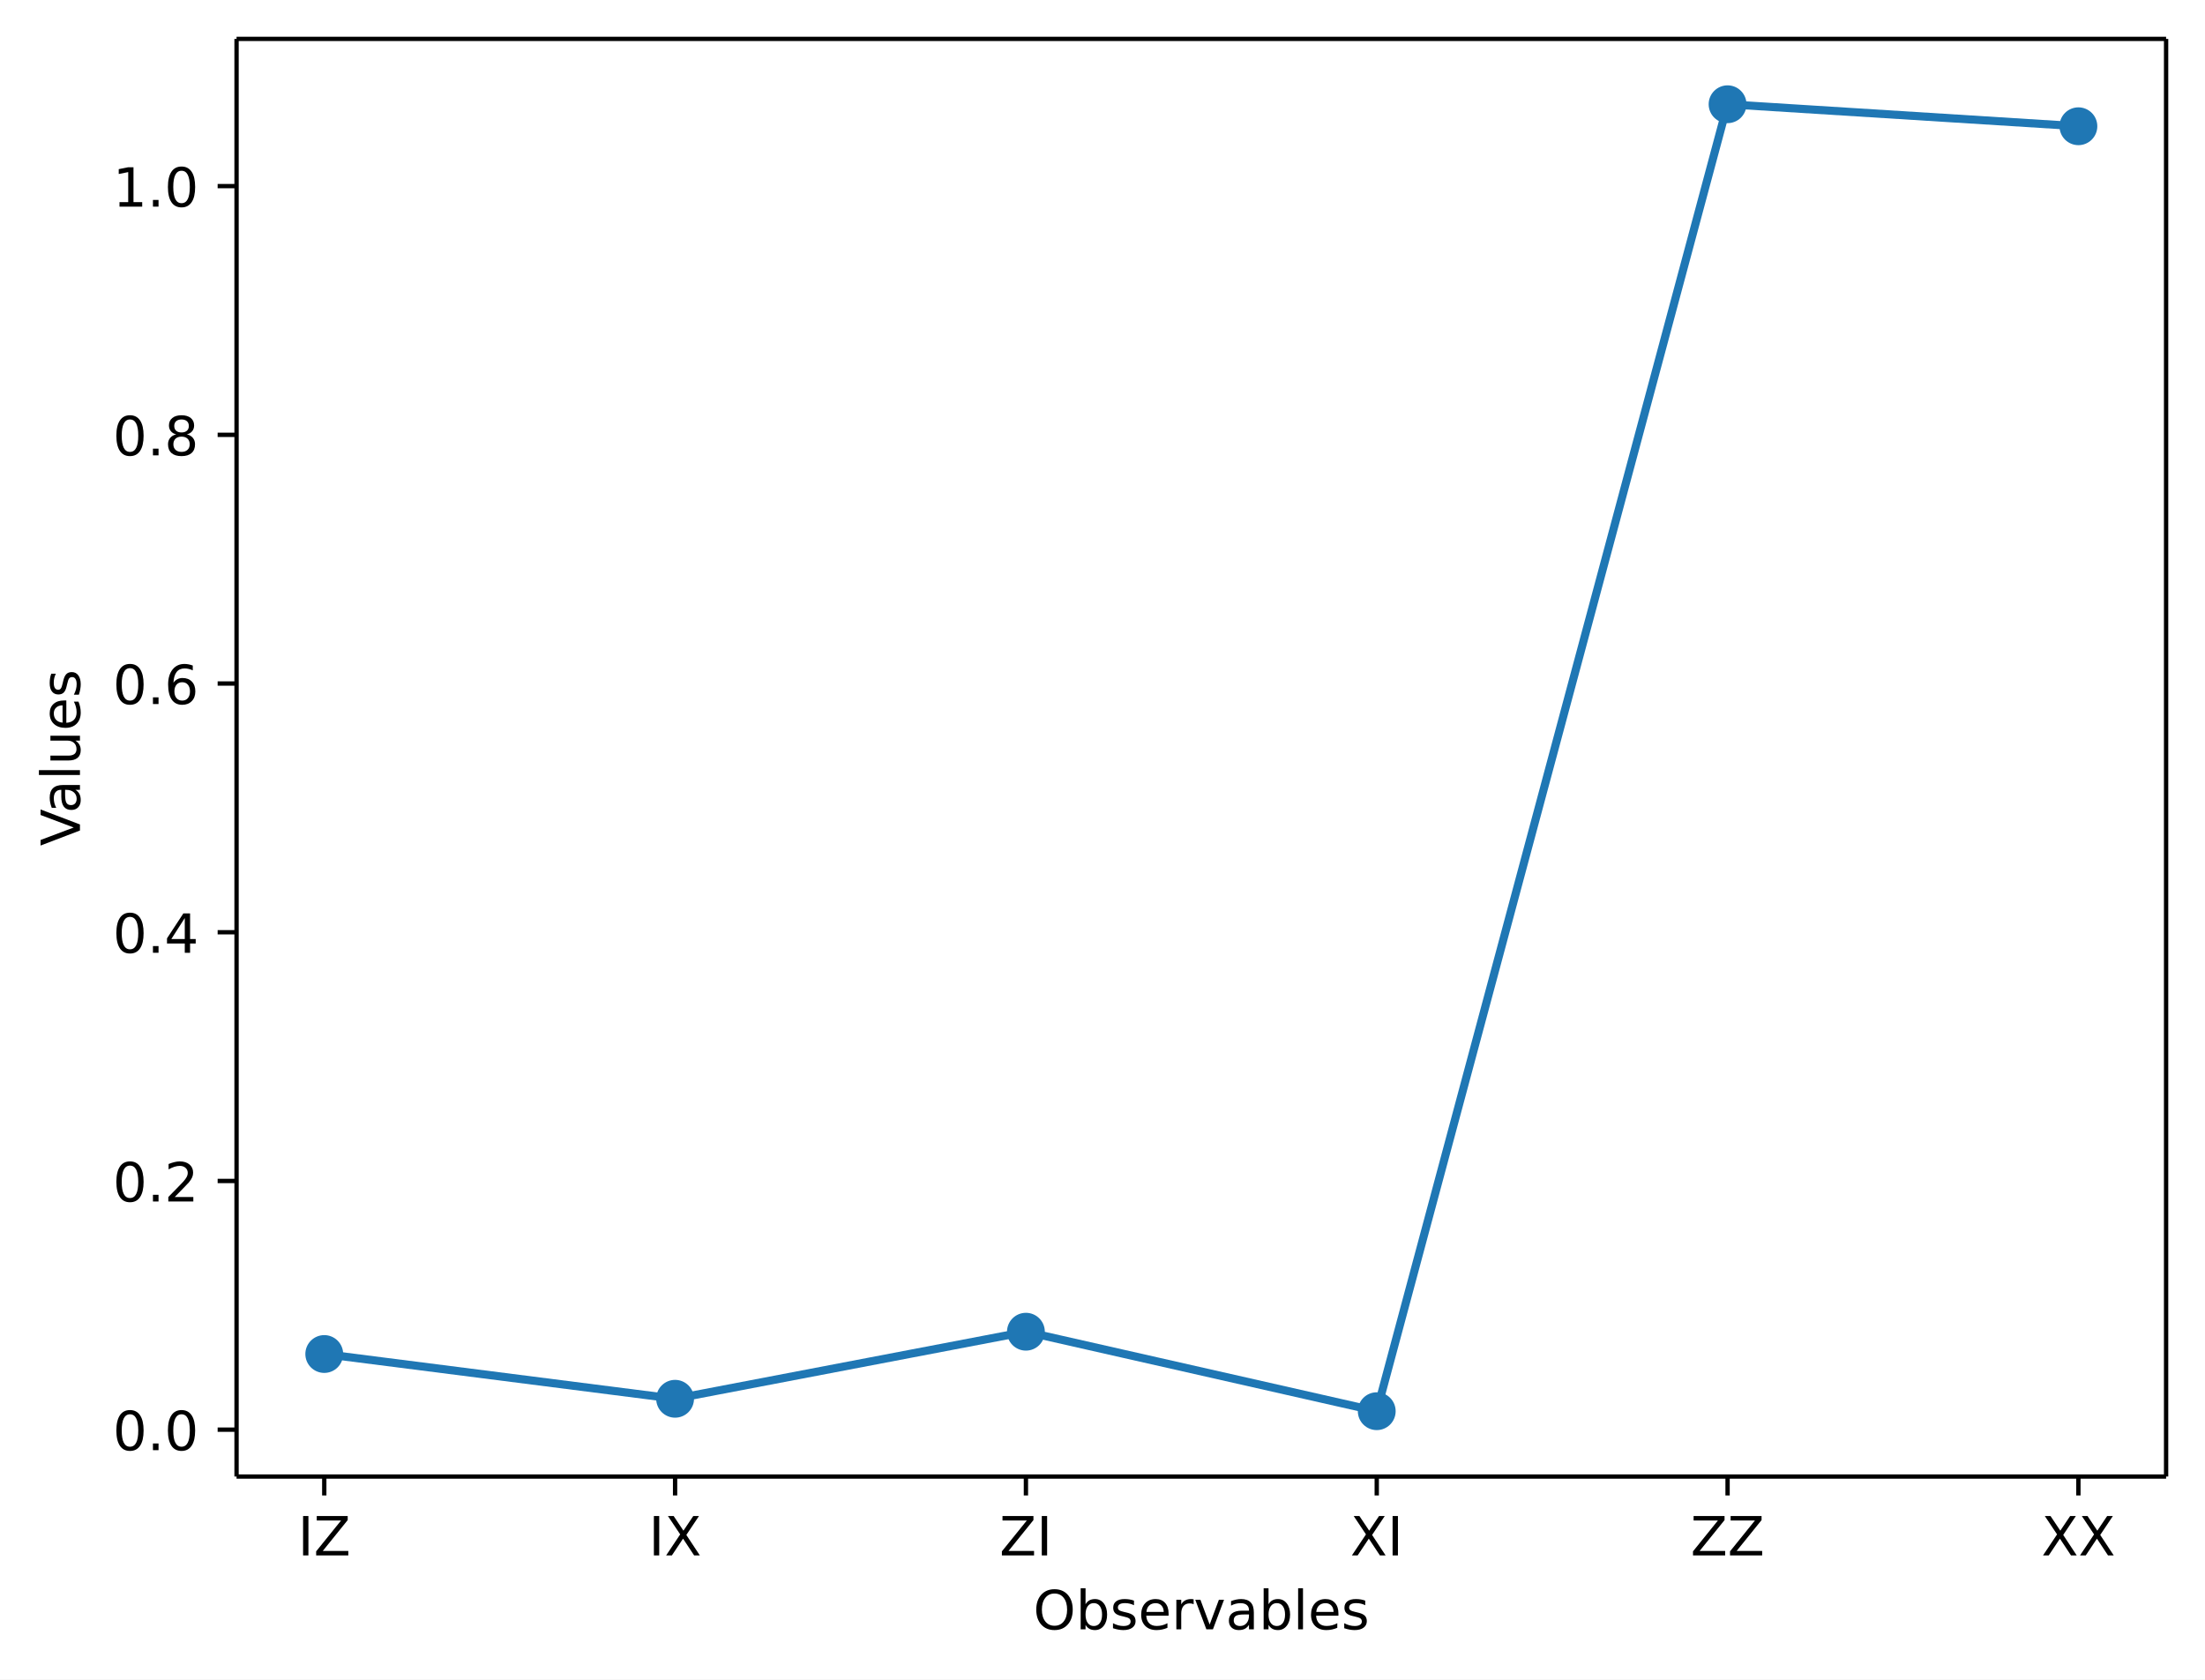
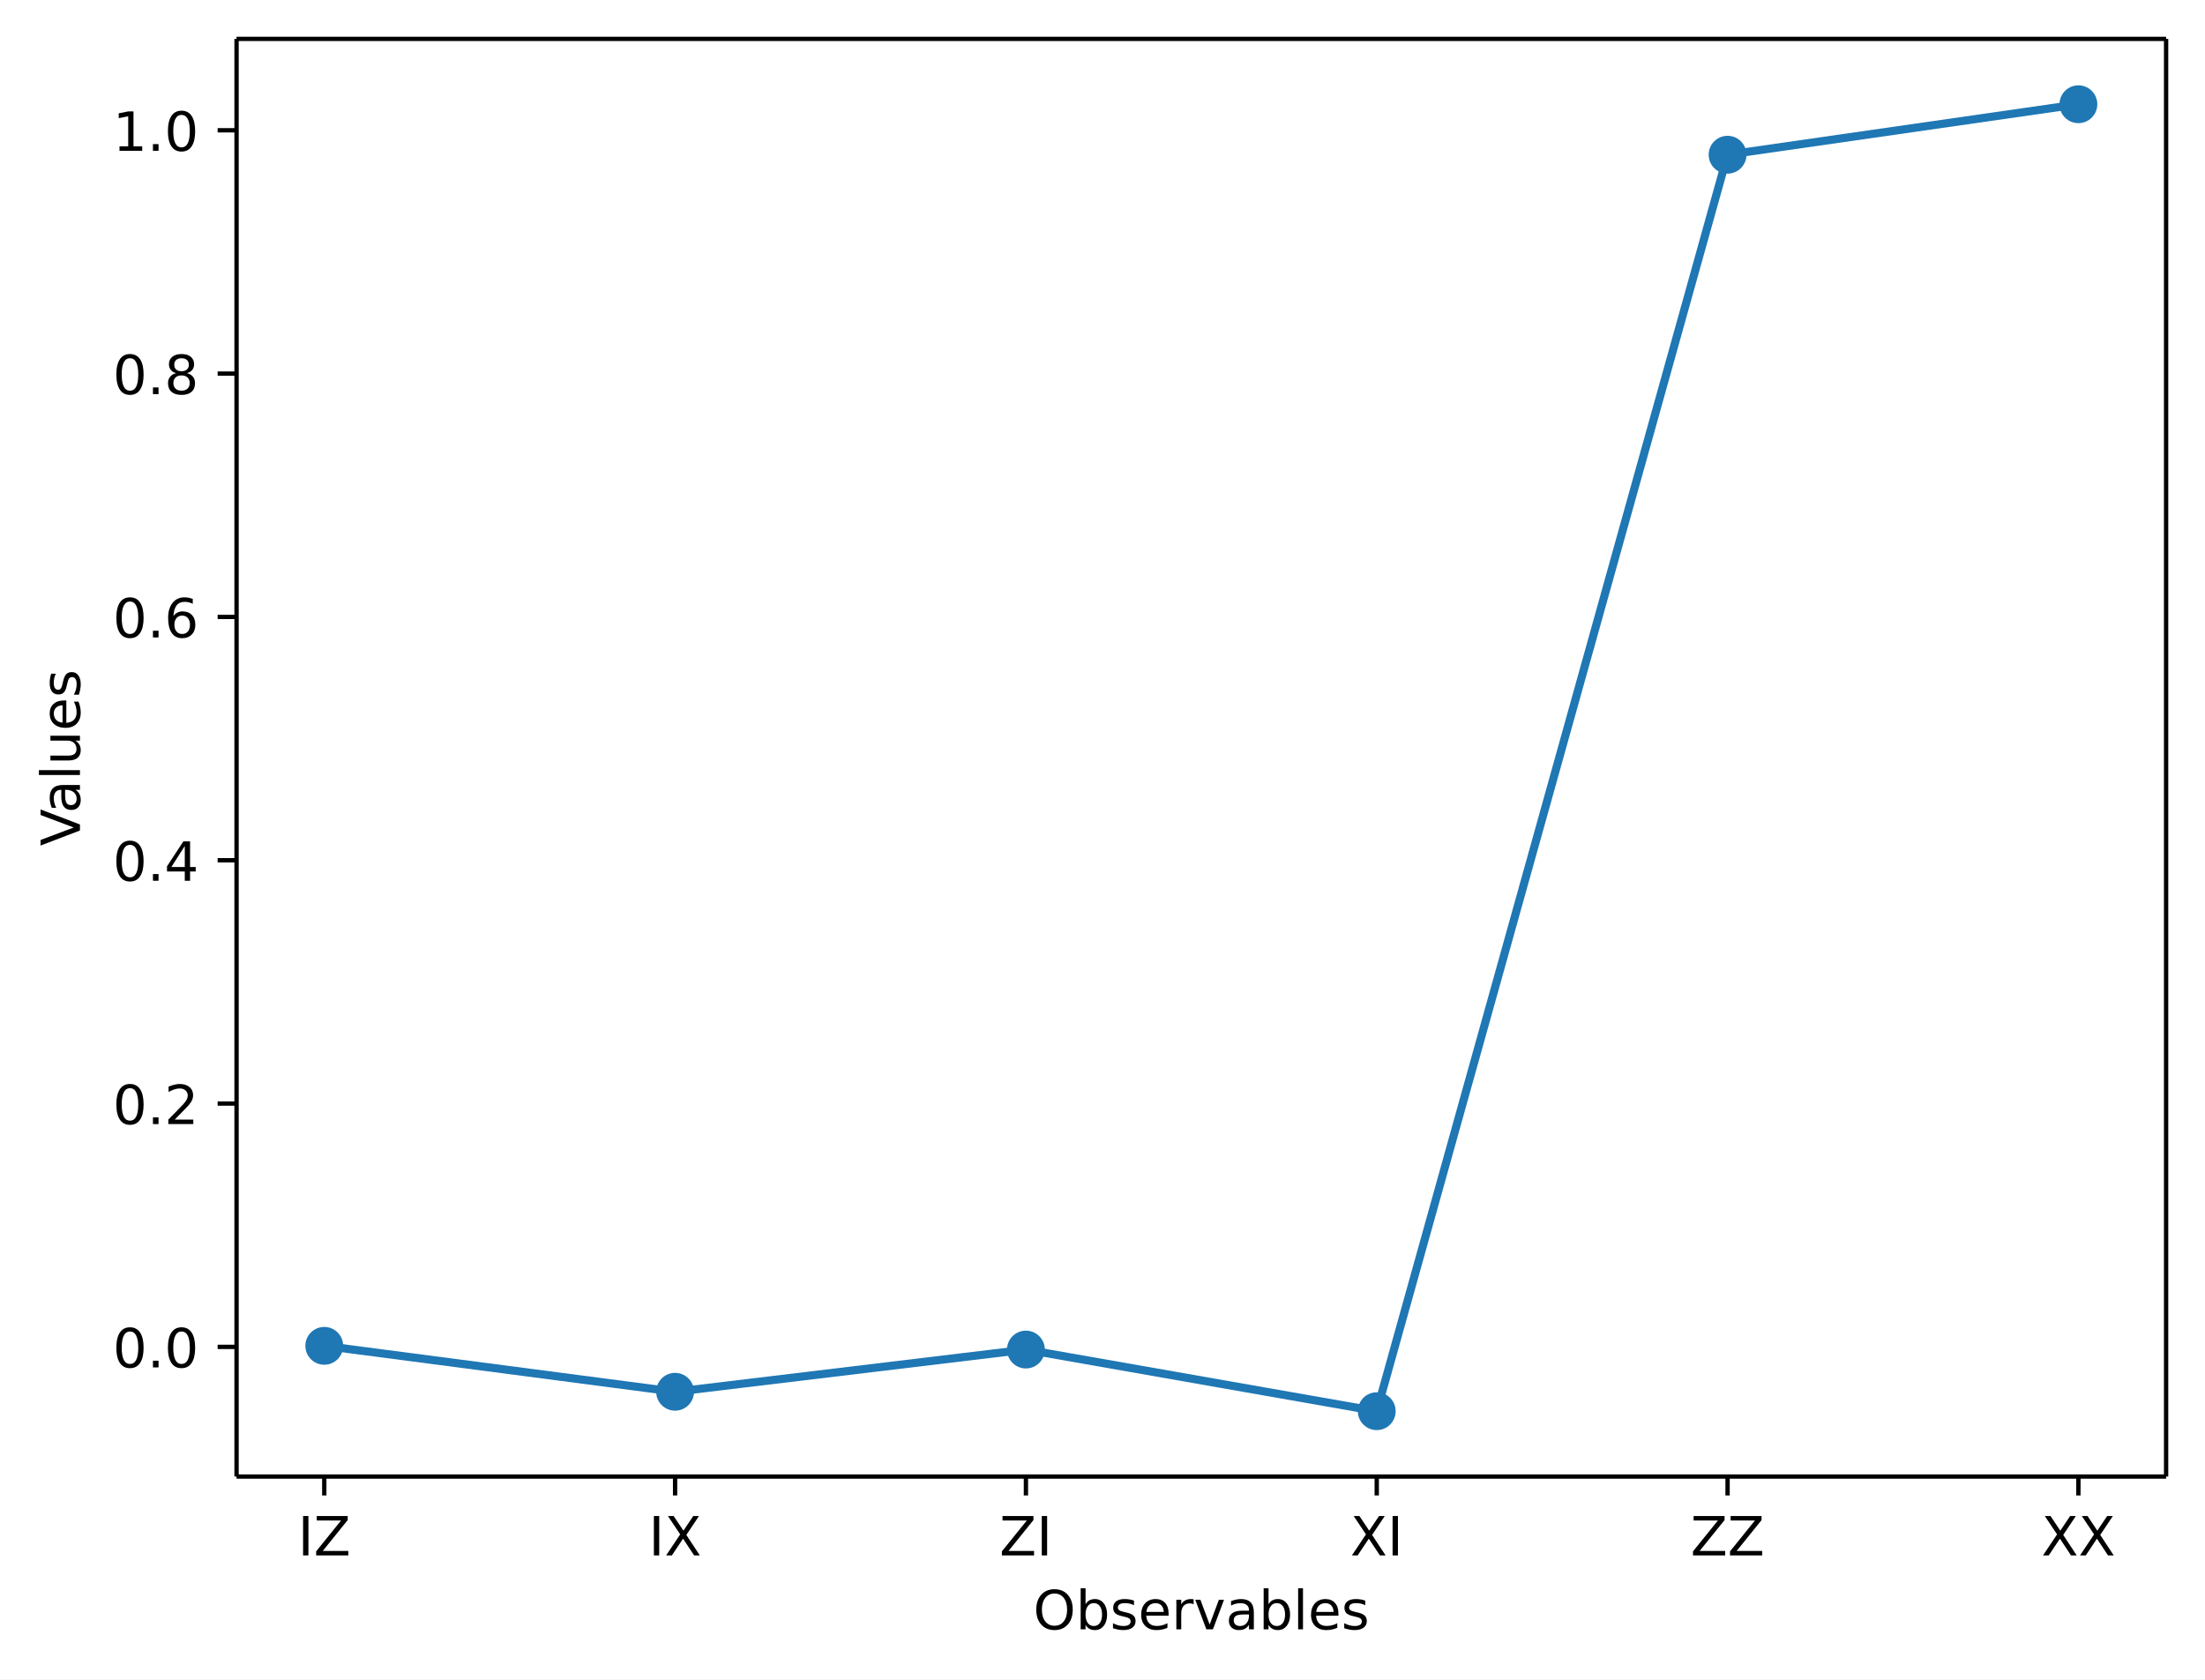
<svg xmlns="http://www.w3.org/2000/svg" xmlns:xlink="http://www.w3.org/1999/xlink" width="408.1pt" height="310.87pt" version="1.1" viewBox="0 0 408.1 310.87">
  <defs>
    <style type="text/css">*{stroke-linejoin: round; stroke-linecap: butt}</style>
  </defs>
  <path d="m0 310.87h408.1v-310.87h-408.1z" fill="#ffffff" />
  <path d="m43.781 273.31h357.12v-266.11h-357.12z" fill="#ffffff" />
  <defs>
    <path id="aa8ca3ffa9a" d="m0 0v3.5" stroke="#000000" stroke-width=".8" />
  </defs>
  <use x="60.014" y="273.312" stroke="#000000" stroke-width=".8" xlink:href="#aa8ca3ffa9a" />
  <g transform="translate(55.114 287.91) scale(.1 -.1)">
    <defs>
      <path id="DejaVuSans-49" transform="scale(.015625)" d="m628 4666h631v-4666h-631v4666z" />
      <path id="DejaVuSans-5a" transform="scale(.015625)" d="m359 4666h3666v-482l-2950-3653h3022v-531h-3809v481l2950 3653h-2879v532z" />
    </defs>
    <use xlink:href="#DejaVuSans-49" />
    <use transform="translate(29.492)" xlink:href="#DejaVuSans-5a" />
  </g>
  <use x="124.945" y="273.312" stroke="#000000" stroke-width=".8" xlink:href="#aa8ca3ffa9a" />
  <g transform="translate(120.04 287.91) scale(.1 -.1)">
    <defs>
      <path id="DejaVuSans-58" transform="scale(.015625)" d="m403 4666h678l1160-1735 1165 1735h678l-1500-2241 1600-2425h-678l-1312 1984-1322-1984h-681l1665 2491-1453 2175z" />
    </defs>
    <use xlink:href="#DejaVuSans-49" />
    <use transform="translate(29.492)" xlink:href="#DejaVuSans-58" />
  </g>
  <use x="189.876" y="273.312" stroke="#000000" stroke-width=".8" xlink:href="#aa8ca3ffa9a" />
  <g transform="translate(184.98 287.91) scale(.1 -.1)">
    <use xlink:href="#DejaVuSans-5a" />
    <use transform="translate(68.506)" xlink:href="#DejaVuSans-49" />
  </g>
  <use x="254.807" y="273.312" stroke="#000000" stroke-width=".8" xlink:href="#aa8ca3ffa9a" />
  <g transform="translate(249.91 287.91) scale(.1 -.1)">
    <use xlink:href="#DejaVuSans-58" />
    <use transform="translate(68.506)" xlink:href="#DejaVuSans-49" />
  </g>
  <use x="319.738" y="273.312" stroke="#000000" stroke-width=".8" xlink:href="#aa8ca3ffa9a" />
  <g transform="translate(312.89 287.91) scale(.1 -.1)">
    <use xlink:href="#DejaVuSans-5a" />
    <use transform="translate(68.506)" xlink:href="#DejaVuSans-5a" />
  </g>
  <use x="384.669" y="273.312" stroke="#000000" stroke-width=".8" xlink:href="#aa8ca3ffa9a" />
  <g transform="translate(377.82 287.91) scale(.1 -.1)">
    <use xlink:href="#DejaVuSans-58" />
    <use transform="translate(68.506)" xlink:href="#DejaVuSans-58" />
  </g>
  <g transform="translate(191.23 301.59) scale(.1 -.1)">
    <defs>
      <path id="DejaVuSans-4f" transform="scale(.015625)" d="m2522 4238q-688 0-1093-513-404-512-404-1397 0-881 404-1394 405-512 1093-512 687 0 1089 512 402 513 402 1394 0 885-402 1397-402 513-1089 513zm0 512q981 0 1568-658 588-658 588-1764 0-1103-588-1761-587-658-1568-658-984 0-1574 656-589 657-589 1763t589 1764q590 658 1574 658z" />
      <path id="DejaVuSans-62" transform="scale(.015625)" d="m3116 1747q0 634-261 995t-717 361q-457 0-718-361t-261-995 261-995 718-361q456 0 717 361t261 995zm-1957 1222q182 312 458 463 277 152 661 152 638 0 1036-506 399-506 399-1331t-399-1332q-398-506-1036-506-384 0-661 152-276 152-458 464v-525h-578v4863h578v-1894z" />
      <path id="DejaVuSans-73" transform="scale(.015625)" d="m2834 3397v-544q-243 125-506 187-262 63-544 63-428 0-642-131t-214-394q0-200 153-314t616-217l197-44q612-131 870-370t258-667q0-488-386-773-386-284-1061-284-281 0-586 55t-642 164v594q319-166 628-249 309-82 613-82 406 0 624 139 219 139 219 392 0 234-158 359-157 125-692 241l-200 47q-534 112-772 345-237 233-237 639 0 494 350 762 350 269 994 269 318 0 599-47 282-46 519-140z" />
      <path id="DejaVuSans-65" transform="scale(.015625)" d="m3597 1894v-281h-2644q38-594 358-905t892-311q331 0 642 81t618 244v-544q-310-131-635-200t-659-69q-838 0-1327 487-489 488-489 1320 0 859 464 1363 464 505 1252 505 706 0 1117-455 411-454 411-1235zm-575 169q-6 471-264 752-258 282-683 282-481 0-770-272t-333-766l2050 4z" />
      <path id="DejaVuSans-72" transform="scale(.015625)" d="m2631 2963q-97 56-211 82-114 27-251 27-488 0-749-317t-261-911v-1844h-578v3500h578v-544q182 319 472 473 291 155 707 155 59 0 131-8 72-7 159-23l3-590z" />
      <path id="DejaVuSans-76" transform="scale(.015625)" d="m191 3500h609l1094-2937 1094 2937h609l-1313-3500h-781l-1312 3500z" />
      <path id="DejaVuSans-61" transform="scale(.015625)" d="m2194 1759q-697 0-966-159t-269-544q0-306 202-486 202-179 548-179 479 0 768 339t289 901v128h-572zm1147 238v-1997h-575v531q-197-318-491-470t-719-152q-537 0-855 302-317 302-317 808 0 590 395 890 396 300 1180 300h807v57q0 397-261 614t-733 217q-300 0-585-72-284-72-546-216v532q315 122 612 182 297 61 578 61 760 0 1135-394 375-393 375-1193z" />
      <path id="DejaVuSans-6c" transform="scale(.015625)" d="m603 4863h575v-4863h-575v4863z" />
    </defs>
    <use xlink:href="#DejaVuSans-4f" />
    <use transform="translate(78.711)" xlink:href="#DejaVuSans-62" />
    <use transform="translate(142.19)" xlink:href="#DejaVuSans-73" />
    <use transform="translate(194.29)" xlink:href="#DejaVuSans-65" />
    <use transform="translate(255.81)" xlink:href="#DejaVuSans-72" />
    <use transform="translate(296.92)" xlink:href="#DejaVuSans-76" />
    <use transform="translate(356.1)" xlink:href="#DejaVuSans-61" />
    <use transform="translate(417.38)" xlink:href="#DejaVuSans-62" />
    <use transform="translate(480.86)" xlink:href="#DejaVuSans-6c" />
    <use transform="translate(508.64)" xlink:href="#DejaVuSans-65" />
    <use transform="translate(570.17)" xlink:href="#DejaVuSans-73" />
  </g>
  <defs>
    <path id="8ab080195b3" d="m0 0h-3.5" stroke="#000000" stroke-width=".8" />
  </defs>
-   <use x="43.781" y="264.635" stroke="#000000" stroke-width=".8" xlink:href="#8ab080195b3" />
-   <g transform="translate(20.878 268.43) scale(.1 -.1)">
+   <use x="43.781" y="249.313" stroke="#000000" stroke-width=".8" xlink:href="#8ab080195b3" />
+   <g transform="translate(20.878 253.11) scale(.1 -.1)">
    <defs>
      <path id="DejaVuSans-30" transform="scale(.015625)" d="m2034 4250q-487 0-733-480-245-479-245-1442 0-959 245-1439 246-480 733-480 491 0 736 480 246 480 246 1439 0 963-246 1442-245 480-736 480zm0 500q785 0 1199-621 414-620 414-1801 0-1178-414-1799-414-620-1199-620-784 0-1198 620-414 621-414 1799 0 1181 414 1801 414 621 1198 621z" />
      <path id="DejaVuSans-2e" transform="scale(.015625)" d="m684 794h660v-794h-660v794z" />
    </defs>
    <use xlink:href="#DejaVuSans-30" />
    <use transform="translate(63.623)" xlink:href="#DejaVuSans-2e" />
    <use transform="translate(95.41)" xlink:href="#DejaVuSans-30" />
  </g>
-   <use x="43.781" y="218.598" stroke="#000000" stroke-width=".8" xlink:href="#8ab080195b3" />
-   <g transform="translate(20.878 222.4) scale(.1 -.1)">
+   <use x="43.781" y="204.274" stroke="#000000" stroke-width=".8" xlink:href="#8ab080195b3" />
+   <g transform="translate(20.878 208.07) scale(.1 -.1)">
    <defs>
      <path id="DejaVuSans-32" transform="scale(.015625)" d="m1228 531h2203v-531h-2962v531q359 372 979 998 621 627 780 809 303 340 423 576 121 236 121 464 0 372-261 606-261 235-680 235-297 0-627-103-329-103-704-313v638q381 153 712 231 332 78 607 78 725 0 1156-363 431-362 431-968 0-288-108-546-107-257-392-607-78-91-497-524-418-433-1181-1211z" />
    </defs>
    <use xlink:href="#DejaVuSans-30" />
    <use transform="translate(63.623)" xlink:href="#DejaVuSans-2e" />
    <use transform="translate(95.41)" xlink:href="#DejaVuSans-32" />
  </g>
-   <use x="43.781" y="172.561" stroke="#000000" stroke-width=".8" xlink:href="#8ab080195b3" />
-   <g transform="translate(20.878 176.36) scale(.1 -.1)">
+   <use x="43.781" y="159.234" stroke="#000000" stroke-width=".8" xlink:href="#8ab080195b3" />
+   <g transform="translate(20.878 163.03) scale(.1 -.1)">
    <defs>
      <path id="DejaVuSans-34" transform="scale(.015625)" d="m2419 4116-1594-2491h1594v2491zm-166 550h794v-3041h666v-525h-666v-1100h-628v1100h-2106v609l1940 2957z" />
    </defs>
    <use xlink:href="#DejaVuSans-30" />
    <use transform="translate(63.623)" xlink:href="#DejaVuSans-2e" />
    <use transform="translate(95.41)" xlink:href="#DejaVuSans-34" />
  </g>
-   <use x="43.781" y="126.524" stroke="#000000" stroke-width=".8" xlink:href="#8ab080195b3" />
-   <g transform="translate(20.878 130.32) scale(.1 -.1)">
+   <use x="43.781" y="114.195" stroke="#000000" stroke-width=".8" xlink:href="#8ab080195b3" />
+   <g transform="translate(20.878 117.99) scale(.1 -.1)">
    <defs>
      <path id="DejaVuSans-36" transform="scale(.015625)" d="m2113 2584q-425 0-674-291-248-290-248-796 0-503 248-796 249-292 674-292t673 292q248 293 248 796 0 506-248 796-248 291-673 291zm1253 1979v-575q-238 112-480 171-242 60-480 60-625 0-955-422-329-422-376-1275 184 272 462 417 279 145 613 145 703 0 1111-427 408-426 408-1160 0-719-425-1154-425-434-1131-434-810 0-1238 620-428 621-428 1799 0 1106 525 1764t1409 658q238 0 480-47t505-140z" />
    </defs>
    <use xlink:href="#DejaVuSans-30" />
    <use transform="translate(63.623)" xlink:href="#DejaVuSans-2e" />
    <use transform="translate(95.41)" xlink:href="#DejaVuSans-36" />
  </g>
-   <use x="43.781" y="80.487" stroke="#000000" stroke-width=".8" xlink:href="#8ab080195b3" />
-   <g transform="translate(20.878 84.286) scale(.1 -.1)">
+   <use x="43.781" y="69.155" stroke="#000000" stroke-width=".8" xlink:href="#8ab080195b3" />
+   <g transform="translate(20.878 72.955) scale(.1 -.1)">
    <defs>
      <path id="DejaVuSans-38" transform="scale(.015625)" d="m2034 2216q-450 0-708-241-257-241-257-662 0-422 257-663 258-241 708-241t709 242q260 243 260 662 0 421-258 662-257 241-711 241zm-631 268q-406 100-633 378-226 279-226 679 0 559 398 884 399 325 1092 325 697 0 1094-325t397-884q0-400-227-679-226-278-629-378 456-106 710-416 255-309 255-755 0-679-414-1042-414-362-1186-362-771 0-1186 362-414 363-414 1042 0 446 256 755 257 310 713 416zm-231 997q0-362 226-565 227-203 636-203 407 0 636 203 230 203 230 565 0 363-230 566-229 203-636 203-409 0-636-203-226-203-226-566z" />
    </defs>
    <use xlink:href="#DejaVuSans-30" />
    <use transform="translate(63.623)" xlink:href="#DejaVuSans-2e" />
    <use transform="translate(95.41)" xlink:href="#DejaVuSans-38" />
  </g>
-   <use x="43.781" y="34.449" stroke="#000000" stroke-width=".8" xlink:href="#8ab080195b3" />
-   <g transform="translate(20.878 38.249) scale(.1 -.1)">
+   <use x="43.781" y="24.116" stroke="#000000" stroke-width=".8" xlink:href="#8ab080195b3" />
+   <g transform="translate(20.878 27.915) scale(.1 -.1)">
    <defs>
      <path id="DejaVuSans-31" transform="scale(.015625)" d="m794 531h1031v3560l-1122-225v575l1116 225h631v-4135h1031v-531h-2687v531z" />
    </defs>
    <use xlink:href="#DejaVuSans-31" />
    <use transform="translate(63.623)" xlink:href="#DejaVuSans-2e" />
    <use transform="translate(95.41)" xlink:href="#DejaVuSans-30" />
  </g>
  <g transform="translate(14.798 156.59) rotate(-90) scale(.1 -.1)">
    <defs>
      <path id="DejaVuSans-56" transform="scale(.015625)" d="m1831 0-1781 4666h659l1479-3928 1481 3928h656l-1778-4666h-716z" />
      <path id="DejaVuSans-75" transform="scale(.015625)" d="m544 1381v2119h575v-2097q0-497 193-746 194-248 582-248 465 0 735 297 271 297 271 810v1984h575v-3500h-575v538q-209-319-486-474-276-155-642-155-603 0-916 375-312 375-312 1097zm1447 2203z" />
    </defs>
    <use xlink:href="#DejaVuSans-56" />
    <use transform="translate(60.658)" xlink:href="#DejaVuSans-61" />
    <use transform="translate(121.94)" xlink:href="#DejaVuSans-6c" />
    <use transform="translate(149.72)" xlink:href="#DejaVuSans-75" />
    <use transform="translate(213.1)" xlink:href="#DejaVuSans-65" />
    <use transform="translate(274.62)" xlink:href="#DejaVuSans-73" />
  </g>
-   <path d="m60.014 250.63 64.931 8.286 64.931-12.414 64.931 14.713 64.931-241.92 64.931 4.074" clip-path="url(#ad151e343b8)" fill="none" stroke="#1f77b4" stroke-linecap="square" stroke-width="1.5" />
+   <path d="m60.014 249.12 64.931 8.503 64.931-7.815 64.931 11.411 64.931-232.58 64.931-9.342" clip-path="url(#ad151e343b8)" fill="none" stroke="#1f77b4" stroke-linecap="square" stroke-width="1.5" />
  <defs>
    <path id="b459fa79137" d="m0 3c0.796 0 1.559-0.316 2.121-0.879 0.563-0.563 0.879-1.326 0.879-2.121s-0.316-1.559-0.879-2.121c-0.563-0.563-1.326-0.879-2.121-0.879s-1.559 0.316-2.121 0.879c-0.563 0.563-0.879 1.326-0.879 2.121s0.316 1.559 0.879 2.121c0.563 0.563 1.326 0.879 2.121 0.879z" stroke="#1f77b4" />
  </defs>
  <g clip-path="url(#ad151e343b8)" fill="#1f77b4" stroke="#1f77b4">
-     <use x="60.014" y="250.631" xlink:href="#b459fa79137" />
-     <use x="124.945" y="258.917" xlink:href="#b459fa79137" />
-     <use x="189.876" y="246.503" xlink:href="#b459fa79137" />
+     <use x="60.014" y="249.117" xlink:href="#b459fa79137" />
+     <use x="124.945" y="257.62" xlink:href="#b459fa79137" />
+     <use x="189.876" y="249.805" xlink:href="#b459fa79137" />
    <use x="254.807" y="261.216" xlink:href="#b459fa79137" />
-     <use x="319.738" y="19.296" xlink:href="#b459fa79137" />
-     <use x="384.669" y="23.37" xlink:href="#b459fa79137" />
+     <use x="319.738" y="28.638" xlink:href="#b459fa79137" />
+     <use x="384.669" y="19.296" xlink:href="#b459fa79137" />
  </g>
  <path d="m43.781 273.31v-266.11" fill="none" stroke="#000000" stroke-linecap="square" stroke-width=".8" />
  <path d="m400.9 273.31v-266.11" fill="none" stroke="#000000" stroke-linecap="square" stroke-width=".8" />
  <path d="m43.781 273.31h357.12" fill="none" stroke="#000000" stroke-linecap="square" stroke-width=".8" />
  <path d="m43.781 7.2h357.12" fill="none" stroke="#000000" stroke-linecap="square" stroke-width=".8" />
  <defs>
    <clipPath id="ad151e343b8">
      <rect x="43.781" y="7.2" width="357.12" height="266.11" />
    </clipPath>
  </defs>
</svg>
